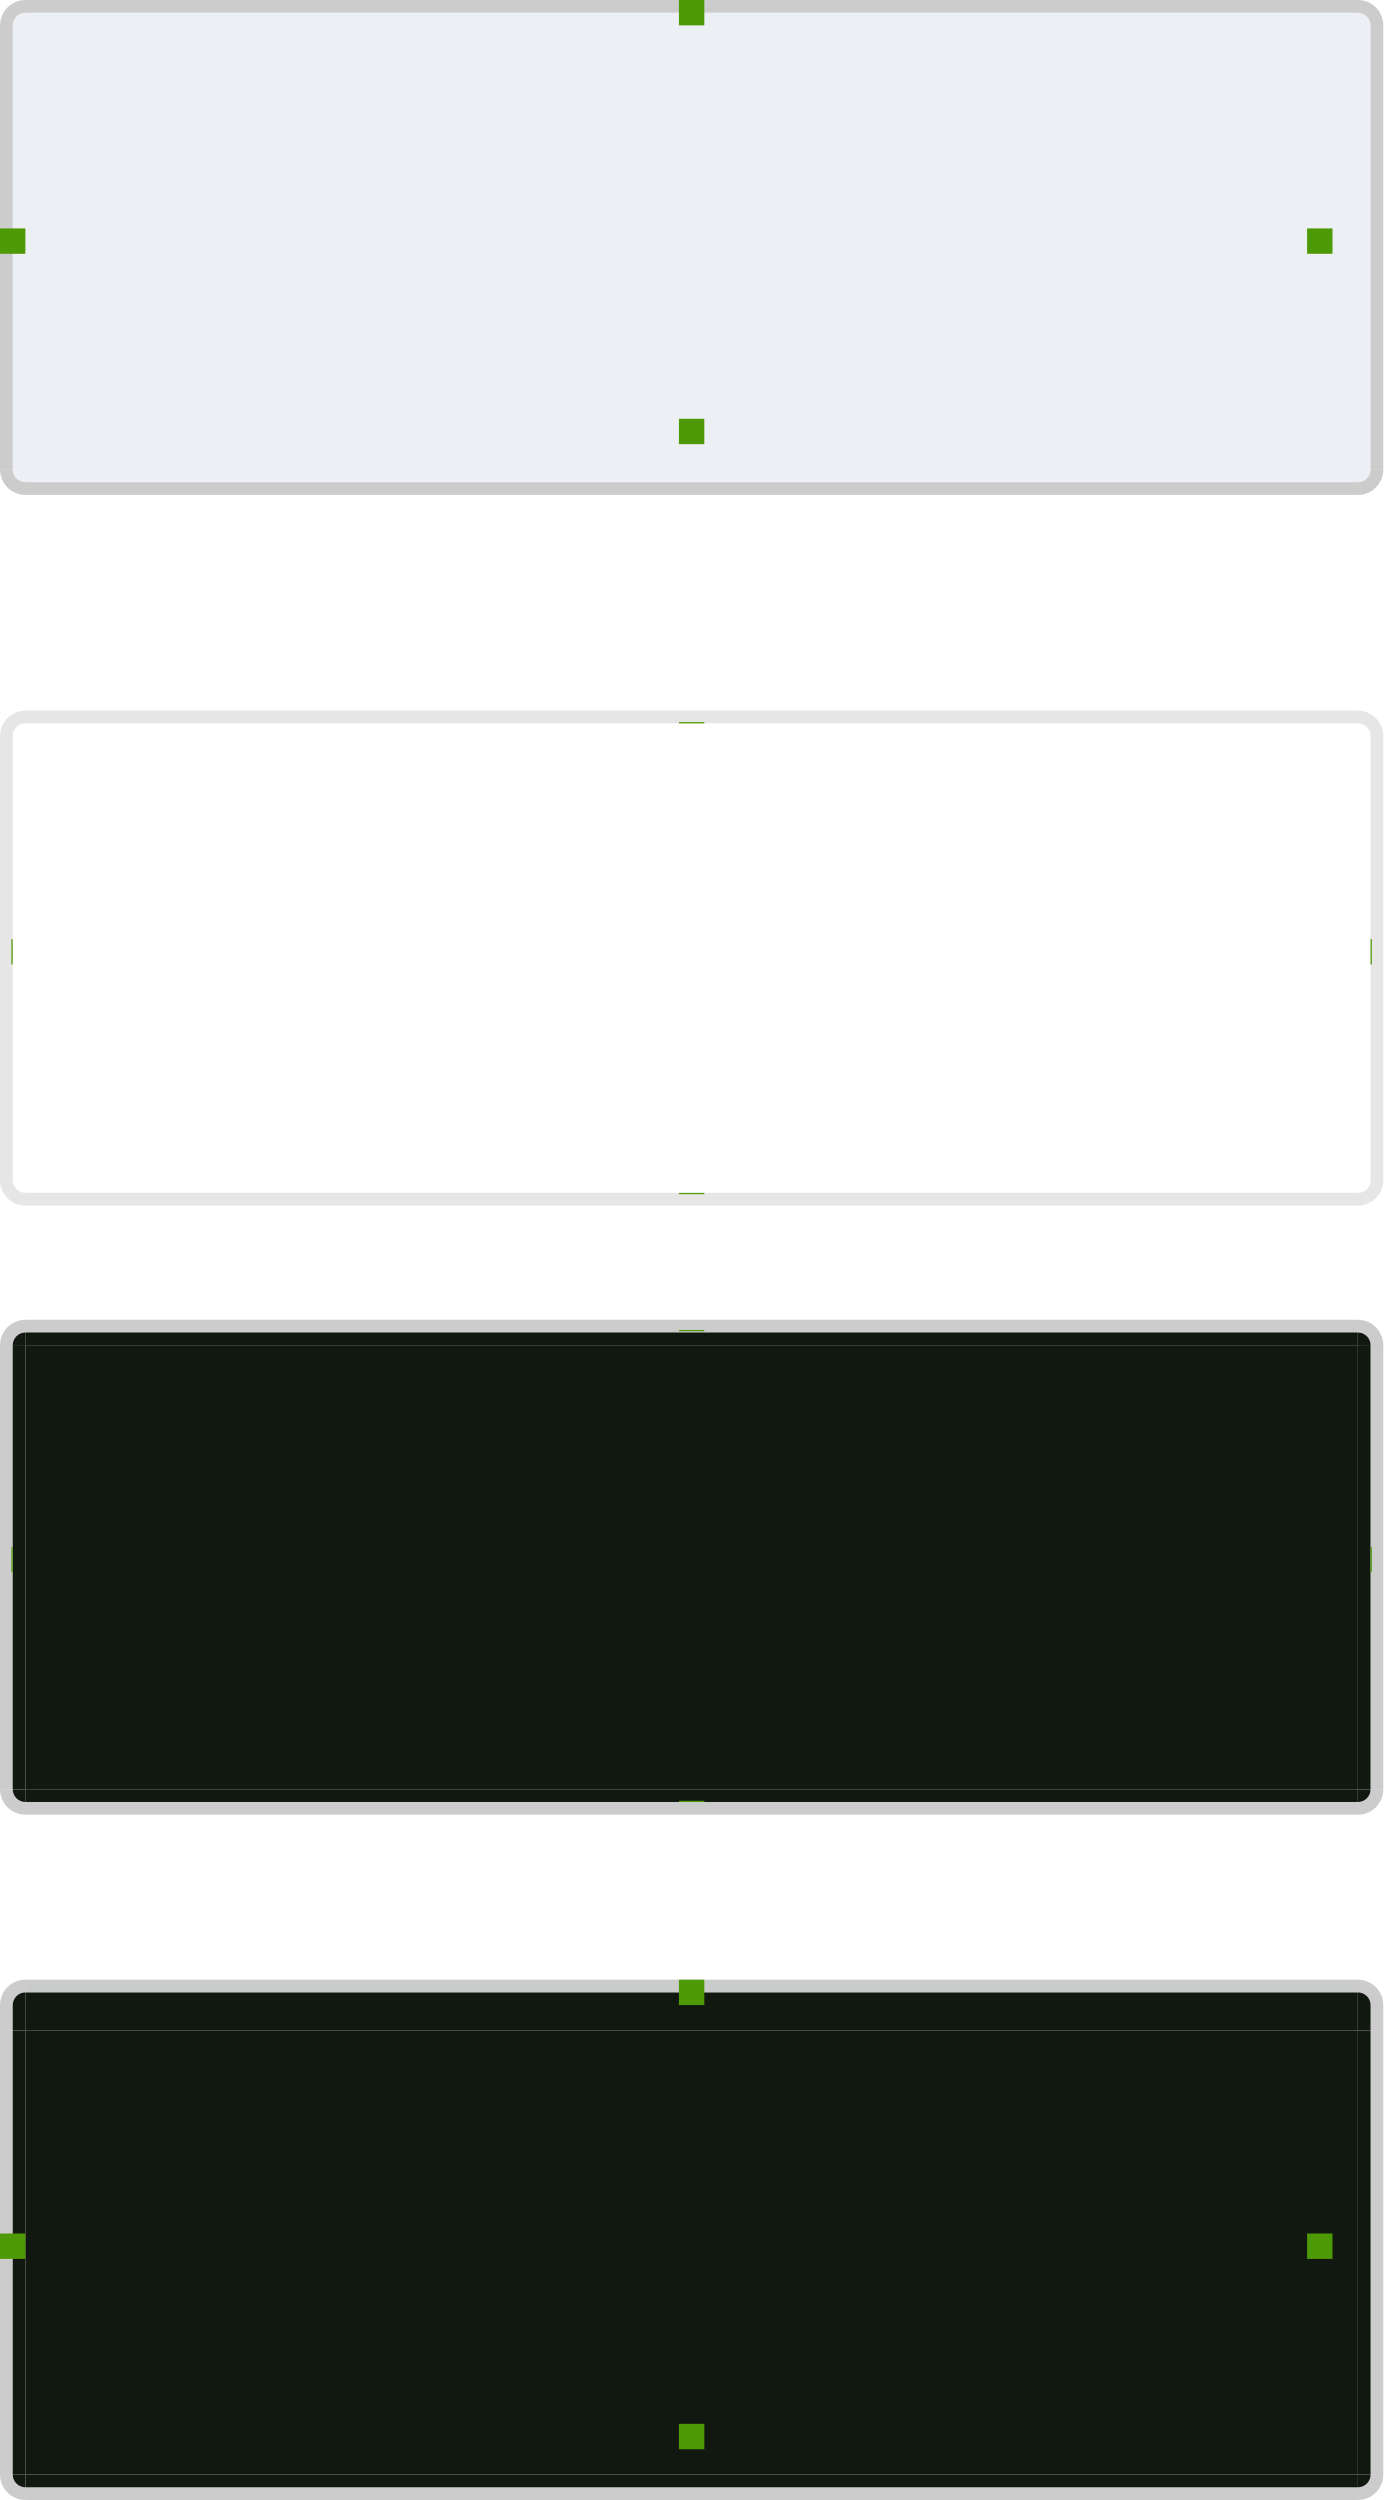
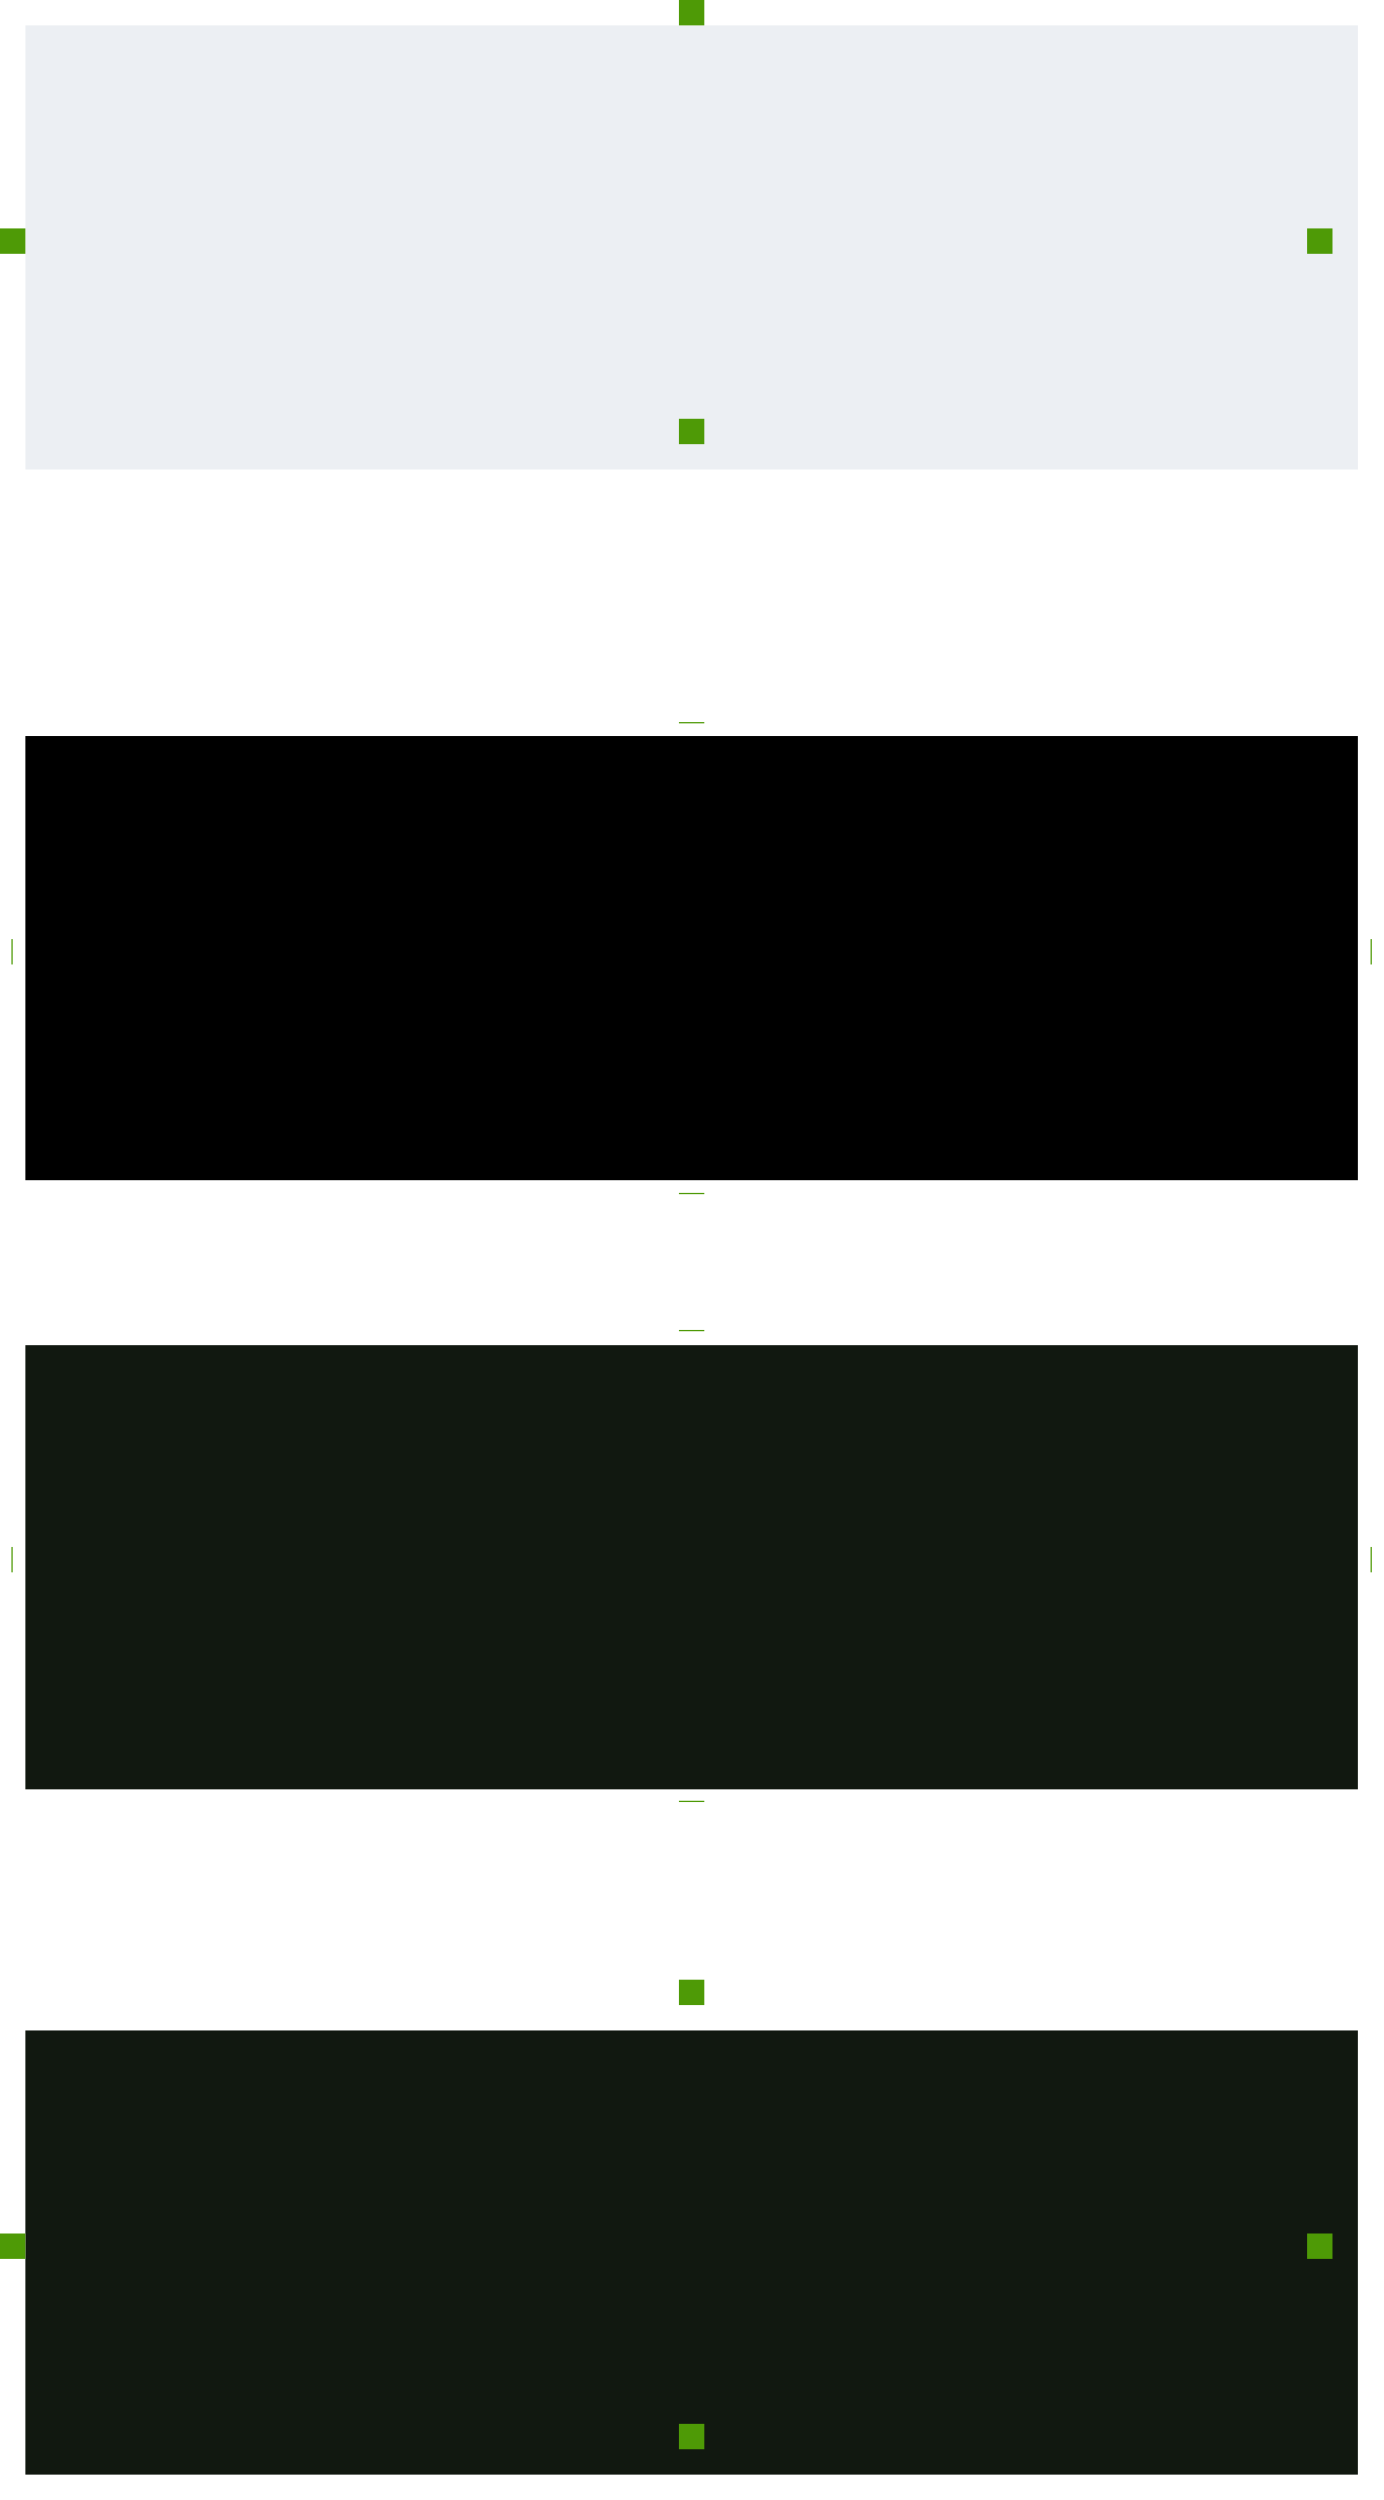
<svg xmlns="http://www.w3.org/2000/svg" width="109" height="197" version="1">
-   <g id="pressed-left" transform="matrix(-1,0,0,1,217.0028,50)">
-     <rect style="fill:#111810" width="1" height="35" x="215" y="-145" transform="scale(1,-1)" />
-     <rect style="opacity:0.2" width="1" height="35" x="-217" y="110" transform="scale(-1,1)" />
-   </g>
-   <g id="pressed-topleft" transform="matrix(-1,0,0,1,217.0028,50)">
-     <path style="fill:#111810" d="m 215,107 v 1 2 h 1 v -2 c 0,-0.552 -0.448,-1 -1,-1 z" />
-     <g>
-       <path style="opacity:0.2" d="m 215,106 c 1.105,0 2,0.895 2,2 v 2 h -1 v -2 c 0,-0.552 -0.448,-1 -1,-1 z" />
-     </g>
-   </g>
-   <g id="pressed-bottomleft" transform="matrix(-1,0,0,1,217.0028,50)">
-     <path style="fill:#111810" d="m 215,145 v 1 c 0.552,0 1,-0.448 1,-1 z" />
-     <path style="opacity:0.2" d="m 215,147 c 1.105,0 2,-0.895 2,-2 h -1 c 0,0.552 -0.448,1 -1,1 z" />
-   </g>
-   <g id="pressed-bottom" transform="translate(-107.9972,50)">
-     <rect style="fill:#111810" width="105" height="1" x="110" y="-146" transform="scale(1,-1)" />
-     <rect style="opacity:0.2" width="105" height="1" x="110" y="-147" transform="scale(1,-1)" />
-   </g>
-   <g id="pressed-right" transform="translate(-107.9972,50)">
-     <rect style="fill:#111810" width="1" height="35" x="215" y="-145" transform="scale(1,-1)" />
-     <rect style="opacity:0.2" width="1" height="35" x="-217" y="110" transform="scale(-1,1)" />
-   </g>
-   <g id="pressed-top" transform="translate(-107.9972,50)">
-     <rect style="opacity:0.01;fill:#0c6395" width="105" height="1" x="110" y="106" />
-     <g transform="matrix(1.909091,0,0,-1.5,1484.177,1324.376)">
-       <rect style="fill:#111810" width="55" height="2" x="-719.81" y="809.58" />
-     </g>
-     <rect style="opacity:0.2" width="105" height="1" x="110" y="106" />
-   </g>
-   <g id="normal-topleft" transform="translate(721.81,-777.584)">
-     <path style="opacity:0.2" d="m -719.807,777.584 c -1.105,0 -2,0.895 -2,2 h 1 c 0,-0.552 0.448,-1 1,-1 z" />
-     <path style="opacity:0.17;fill:#8f9eb7" transform="matrix(-0.5,0,0,-0.5,-639.8071,700.084)" d="m 162,-159 a 2,2 0 0 1 -2,2 v -2 z" />
-   </g>
-   <g id="normal-bottomleft" transform="translate(721.81,-773.584)">
-     <path style="opacity:0.2" d="m -719.807,812.584 c -1.105,0 -2,-0.895 -2,-2 h 1 c 0,0.552 0.448,1 1,1 z" />
-     <path style="opacity:0.17;fill:#8f9eb7" transform="matrix(-0.5,0,0,0.5,-639.8071,890.084)" d="m 162,-159 a 2,2 0 0 1 -2,2 v -2 z" />
-   </g>
-   <g id="normal-left" transform="matrix(1,0,0,1.666664,721.81,-1313.971)">
-     <rect style="opacity:0.2" width="1" height="21" x="-721.81" y="789.58" />
-     <rect style="opacity:0.17;fill:#8f9eb7" width="1" height="21" x="-720.81" y="789.58" />
-   </g>
-   <g id="normal-top" transform="matrix(1.909091,0,0,1,1376.18,-777.584)">
-     <rect style="opacity:0.2" width="55" height="1" x="-719.81" y="777.58" />
-     <rect style="opacity:0.17;fill:#8f9eb7" width="55" height="1" x="-719.81" y="778.58" />
-   </g>
-   <g id="normal-bottom" transform="matrix(1.909091,0,0,1,1376.18,-773.584)">
-     <rect style="opacity:0.2" width="55" height="1" x="-719.81" y="811.58" />
-     <rect style="opacity:0.17;fill:#8f9eb7" width="55" height="1" x="-719.81" y="810.58" />
-   </g>
-   <g id="normal-topright" transform="translate(771.81,-777.584)">
-     <path style="opacity:0.17;fill:#8f9eb7" transform="matrix(0.5,0,0,-0.5,-744.8071,700.084)" d="m 162,-159 a 2,2 0 0 1 -2,2 v -2 z" />
-     <path style="opacity:0.2" d="m -664.807,777.584 c 1.105,0 2,0.895 2,2 h -1 c 0,-0.552 -0.448,-1 -1,-1 z" />
-   </g>
-   <g id="normal-bottomright" transform="translate(771.81,-773.584)">
-     <path style="opacity:0.2" d="m -664.807,812.584 c 1.105,0 2,-0.895 2,-2 h -1 c 0,0.552 -0.448,1 -1,1 z" />
-     <path style="opacity:0.17;fill:#8f9eb7" transform="matrix(0.5,0,0,0.5,-744.8071,890.084)" d="m 162,-159 a 2,2 0 0 1 -2,2 v -2 z" />
-   </g>
-   <g id="normal-right" transform="matrix(1,0,0,1.666664,771.81,-1313.971)">
-     <rect style="opacity:0.2" width="1" height="21" x="662.81" y="789.58" transform="scale(-1,1)" />
-     <rect style="opacity:0.17;fill:#8f9eb7" width="1" height="21" x="-664.81" y="789.58" />
-   </g>
  <g id="normal-center" transform="translate(-107.9972,50)">
    <rect style="opacity:0.17;fill:#8f9eb7" width="105" height="35" x="110" y="-48" />
  </g>
  <rect id="pressed-center" style="fill:#111810" width="105" height="35" x="2" y="-195" transform="scale(1,-1)" />
-   <g id="hover-topleft" transform="translate(721.81,-721.584)">
-     <path style="opacity:0.1" d="m -719.807,777.584 c -1.105,0 -2,0.895 -2,2 h 1 c 0,-0.552 0.448,-1 1,-1 z" />
-     <path style="opacity:0.07;fill:#fafcff" transform="matrix(-0.5,0,0,-0.5,-639.8071,700.084)" d="m 162,-159 a 2,2 0 0 1 -2,2 v -2 z" />
-   </g>
-   <g id="hover-bottomleft" transform="translate(721.81,-717.584)">
-     <path style="opacity:0.1" d="m -719.807,812.584 c -1.105,0 -2,-0.895 -2,-2 h 1 c 0,0.552 0.448,1 1,1 z" />
-     <path style="opacity:0.07;fill:#fafcff" transform="matrix(-0.5,0,0,0.5,-639.8071,890.084)" d="m 162,-159 a 2,2 0 0 1 -2,2 v -2 z" />
-   </g>
-   <g id="hover-left" transform="matrix(1,0,0,1.666664,721.81,-1257.971)">
-     <rect style="opacity:0.1" width="1" height="21" x="-721.81" y="789.58" />
-     <rect style="opacity:0.07;fill:#fafcff" width="1" height="21" x="-720.81" y="789.58" />
-   </g>
-   <g id="hover-top" transform="matrix(1.909091,0,0,1,1376.18,-721.584)">
-     <rect style="opacity:0.1" width="55" height="1" x="-719.81" y="777.58" />
-     <rect style="opacity:0.07;fill:#fafcff" width="55" height="1" x="-719.81" y="778.58" />
-   </g>
-   <g id="hover-bottom" transform="matrix(1.909091,0,0,1,1376.18,-717.584)">
-     <rect style="opacity:0.1" width="55" height="1" x="-719.81" y="811.58" />
-     <rect style="opacity:0.07;fill:#fafcff" width="55" height="1" x="-719.81" y="810.58" />
-   </g>
-   <g id="hover-topright" transform="translate(771.81,-721.584)">
-     <path style="opacity:0.1" d="m -664.807,777.584 c 1.105,0 2,0.895 2,2 h -1 c 0,-0.552 -0.448,-1 -1,-1 z" />
-     <path style="opacity:0.07;fill:#fafcff" transform="matrix(0.5,0,0,-0.5,-744.8071,700.084)" d="m 162,-159 a 2,2 0 0 1 -2,2 v -2 z" />
-   </g>
-   <g id="hover-bottomright" transform="translate(771.81,-717.584)">
-     <path style="opacity:0.1" d="m -664.807,812.584 c 1.105,0 2,-0.895 2,-2 h -1 c 0,0.552 -0.448,1 -1,1 z" />
-     <path style="opacity:0.07;fill:#fafcff" transform="matrix(0.5,0,0,0.5,-744.8071,890.084)" d="m 162,-159 a 2,2 0 0 1 -2,2 v -2 z" />
-   </g>
-   <g id="hover-right" transform="matrix(1,0,0,1.666664,771.81,-1257.971)">
-     <rect style="opacity:0.1" width="1" height="21" x="662.81" y="789.58" transform="scale(-1,1)" />
-     <rect style="opacity:0.07;fill:#fafcff" width="1" height="21" x="-664.81" y="789.58" />
-   </g>
-   <rect id="hover-center" style="opacity:0.07;fill:#fafcff" width="105" height="35" x="2" y="58" />
-   <g id="focus-topleft" transform="translate(721.81,-673.584)">
-     <path style="opacity:0.2" d="m -719.807,777.584 c -1.105,0 -2,0.895 -2,2 h 1 c 0,-0.552 0.448,-1 1,-1 z" />
-     <path style="fill:#111810" transform="matrix(-0.5,0,0,-0.5,-639.8071,700.084)" d="m 162,-159 a 2,2 0 0 1 -2,2 v -2 z" />
-   </g>
-   <g id="focus-bottomleft" transform="translate(721.81,-669.584)">
-     <path style="opacity:0.2" d="m -719.807,812.584 c -1.105,0 -2,-0.895 -2,-2 h 1 c 0,0.552 0.448,1 1,1 z" />
-     <path style="fill:#111810" transform="matrix(-0.5,0,0,0.5,-639.8071,890.084)" d="m 162,-159 a 2,2 0 0 1 -2,2 v -2 z" />
-   </g>
-   <g id="focus-left" transform="matrix(1,0,0,1.666664,721.81,-1209.971)">
-     <rect style="opacity:0.2" width="1" height="21" x="-721.81" y="789.58" />
-     <rect style="fill:#111810" width="1" height="21" x="-720.81" y="789.58" />
-   </g>
-   <g id="focus-top" transform="matrix(1.909091,0,0,1,1376.18,-673.584)">
-     <rect style="opacity:0.2" width="55" height="1" x="-719.81" y="777.58" />
-     <rect style="fill:#111810" width="55" height="1" x="-719.81" y="778.58" />
-   </g>
-   <g id="focus-bottom" transform="matrix(1.909091,0,0,1,1376.18,-669.584)">
-     <rect style="opacity:0.2" width="55" height="1" x="-719.81" y="811.58" />
-     <rect style="fill:#111810" width="55" height="1" x="-719.81" y="810.58" />
-   </g>
-   <g id="focus-topright" transform="translate(771.81,-673.584)">
-     <path style="opacity:0.2" d="m -664.807,777.584 c 1.105,0 2,0.895 2,2 h -1 c 0,-0.552 -0.448,-1 -1,-1 z" />
-     <path style="fill:#111810" transform="matrix(0.5,0,0,-0.5,-744.8071,700.084)" d="m 162,-159 a 2,2 0 0 1 -2,2 v -2 z" />
-   </g>
-   <g id="focus-bottomright" transform="translate(771.81,-669.584)">
-     <path style="opacity:0.2" d="m -664.807,812.584 c 1.105,0 2,-0.895 2,-2 h -1 c 0,0.552 -0.448,1 -1,1 z" />
-     <path style="fill:#111810" transform="matrix(0.5,0,0,0.5,-744.8071,890.084)" d="m 162,-159 a 2,2 0 0 1 -2,2 v -2 z" />
-   </g>
-   <g id="focus-right" transform="matrix(1,0,0,1.666664,771.81,-1209.971)">
-     <rect style="opacity:0.2" width="1" height="21" x="662.81" y="789.58" transform="scale(-1,1)" />
-     <rect style="fill:#111810" width="1" height="21" x="-664.81" y="789.58" />
-   </g>
+   <rect id="hover-center" style="fill:#000000" width="105" height="35" x="2" y="58" />
  <rect id="focus-center" style="fill:#111810" width="105" height="35" x="2" y="106" />
-   <g id="pressed-topright" transform="translate(-107.9972,50)">
-     <path style="fill:#111810" d="m 215,107 v 1 2 h 1 v -2 c 0,-0.552 -0.448,-1 -1,-1 z" />
-     <g>
-       <path style="opacity:0.2" d="m 215,106 c 1.105,0 2,0.895 2,2 v 2 h -1 v -2 c 0,-0.552 -0.448,-1 -1,-1 z" />
-     </g>
-   </g>
-   <g id="pressed-bottomright" transform="translate(-107.9972,50)">
-     <path style="fill:#111810" d="m 215,145 v 1 c 0.552,0 1,-0.448 1,-1 z" />
-     <path style="opacity:0.2" d="m 215,147 c 1.105,0 2,-0.895 2,-2 h -1 c 0,0.552 -0.448,1 -1,1 z" />
-   </g>
  <rect id="hover-hint-bottom-margin" style="fill:#4e9a06" width="2" height=".1" x="53.5" y="94" />
  <rect id="hover-hint-top-margin" style="fill:#4e9a06" width="2" height=".1" x="53.5" y="56.9" />
  <rect id="hover-hint-left-margin" style="fill:#4e9a06" width="2" height=".1" x="-76" y=".9" transform="rotate(-90)" />
  <rect id="hover-hint-right-margin" style="fill:#4e9a06" width="2" height=".1" x="-76" y="108" transform="rotate(-90)" />
  <rect id="focus-hint-bottom-margin" style="fill:#4e9a06" width="2" height=".1" x="53.5" y="141.9" />
  <rect id="focus-hint-top-margin" style="fill:#4e9a06" width="2" height=".1" x="53.5" y="104.8" />
  <rect id="focus-hint-left-margin" style="fill:#4e9a06" width="2" height=".1" x="-123.9" y=".9" transform="rotate(-90)" />
  <rect id="focus-hint-right-margin" style="fill:#4e9a06" width="2" height=".1" x="-123.9" y="108" transform="rotate(-90)" />
  <rect id="pressed-hint-top-margin" style="fill:#4e9a06" width="2" height="2" x="53.5" y="156" />
  <rect id="pressed-hint-right-margin" style="fill:#4e9a06" width="2" height="2" x="-178" y="103" transform="rotate(-90)" />
  <rect id="pressed-hint-left-margin" style="fill:#4e9a06" width="2" height="2" x="-178" y="0" transform="rotate(-90)" />
  <rect id="pressed-hint-bottom-margin" style="fill:#4e9a06" width="2" height="2" x="53.5" y="191" />
  <rect id="normal-hint-top-margin" style="fill:#4e9a06" width="2" height="2" x="53.5" y="0" />
  <rect id="normal-hint-right-margin" style="fill:#4e9a06" width="2" height="2" x="-20" y="103" transform="rotate(-90)" />
  <rect id="normal-hint-left-margin" style="fill:#4e9a06" width="2" height="2" x="-20" y="0" transform="rotate(-90)" />
  <rect id="normal-hint-bottom-margin" style="fill:#4e9a06" width="2" height="2" x="53.5" y="33" />
</svg>
